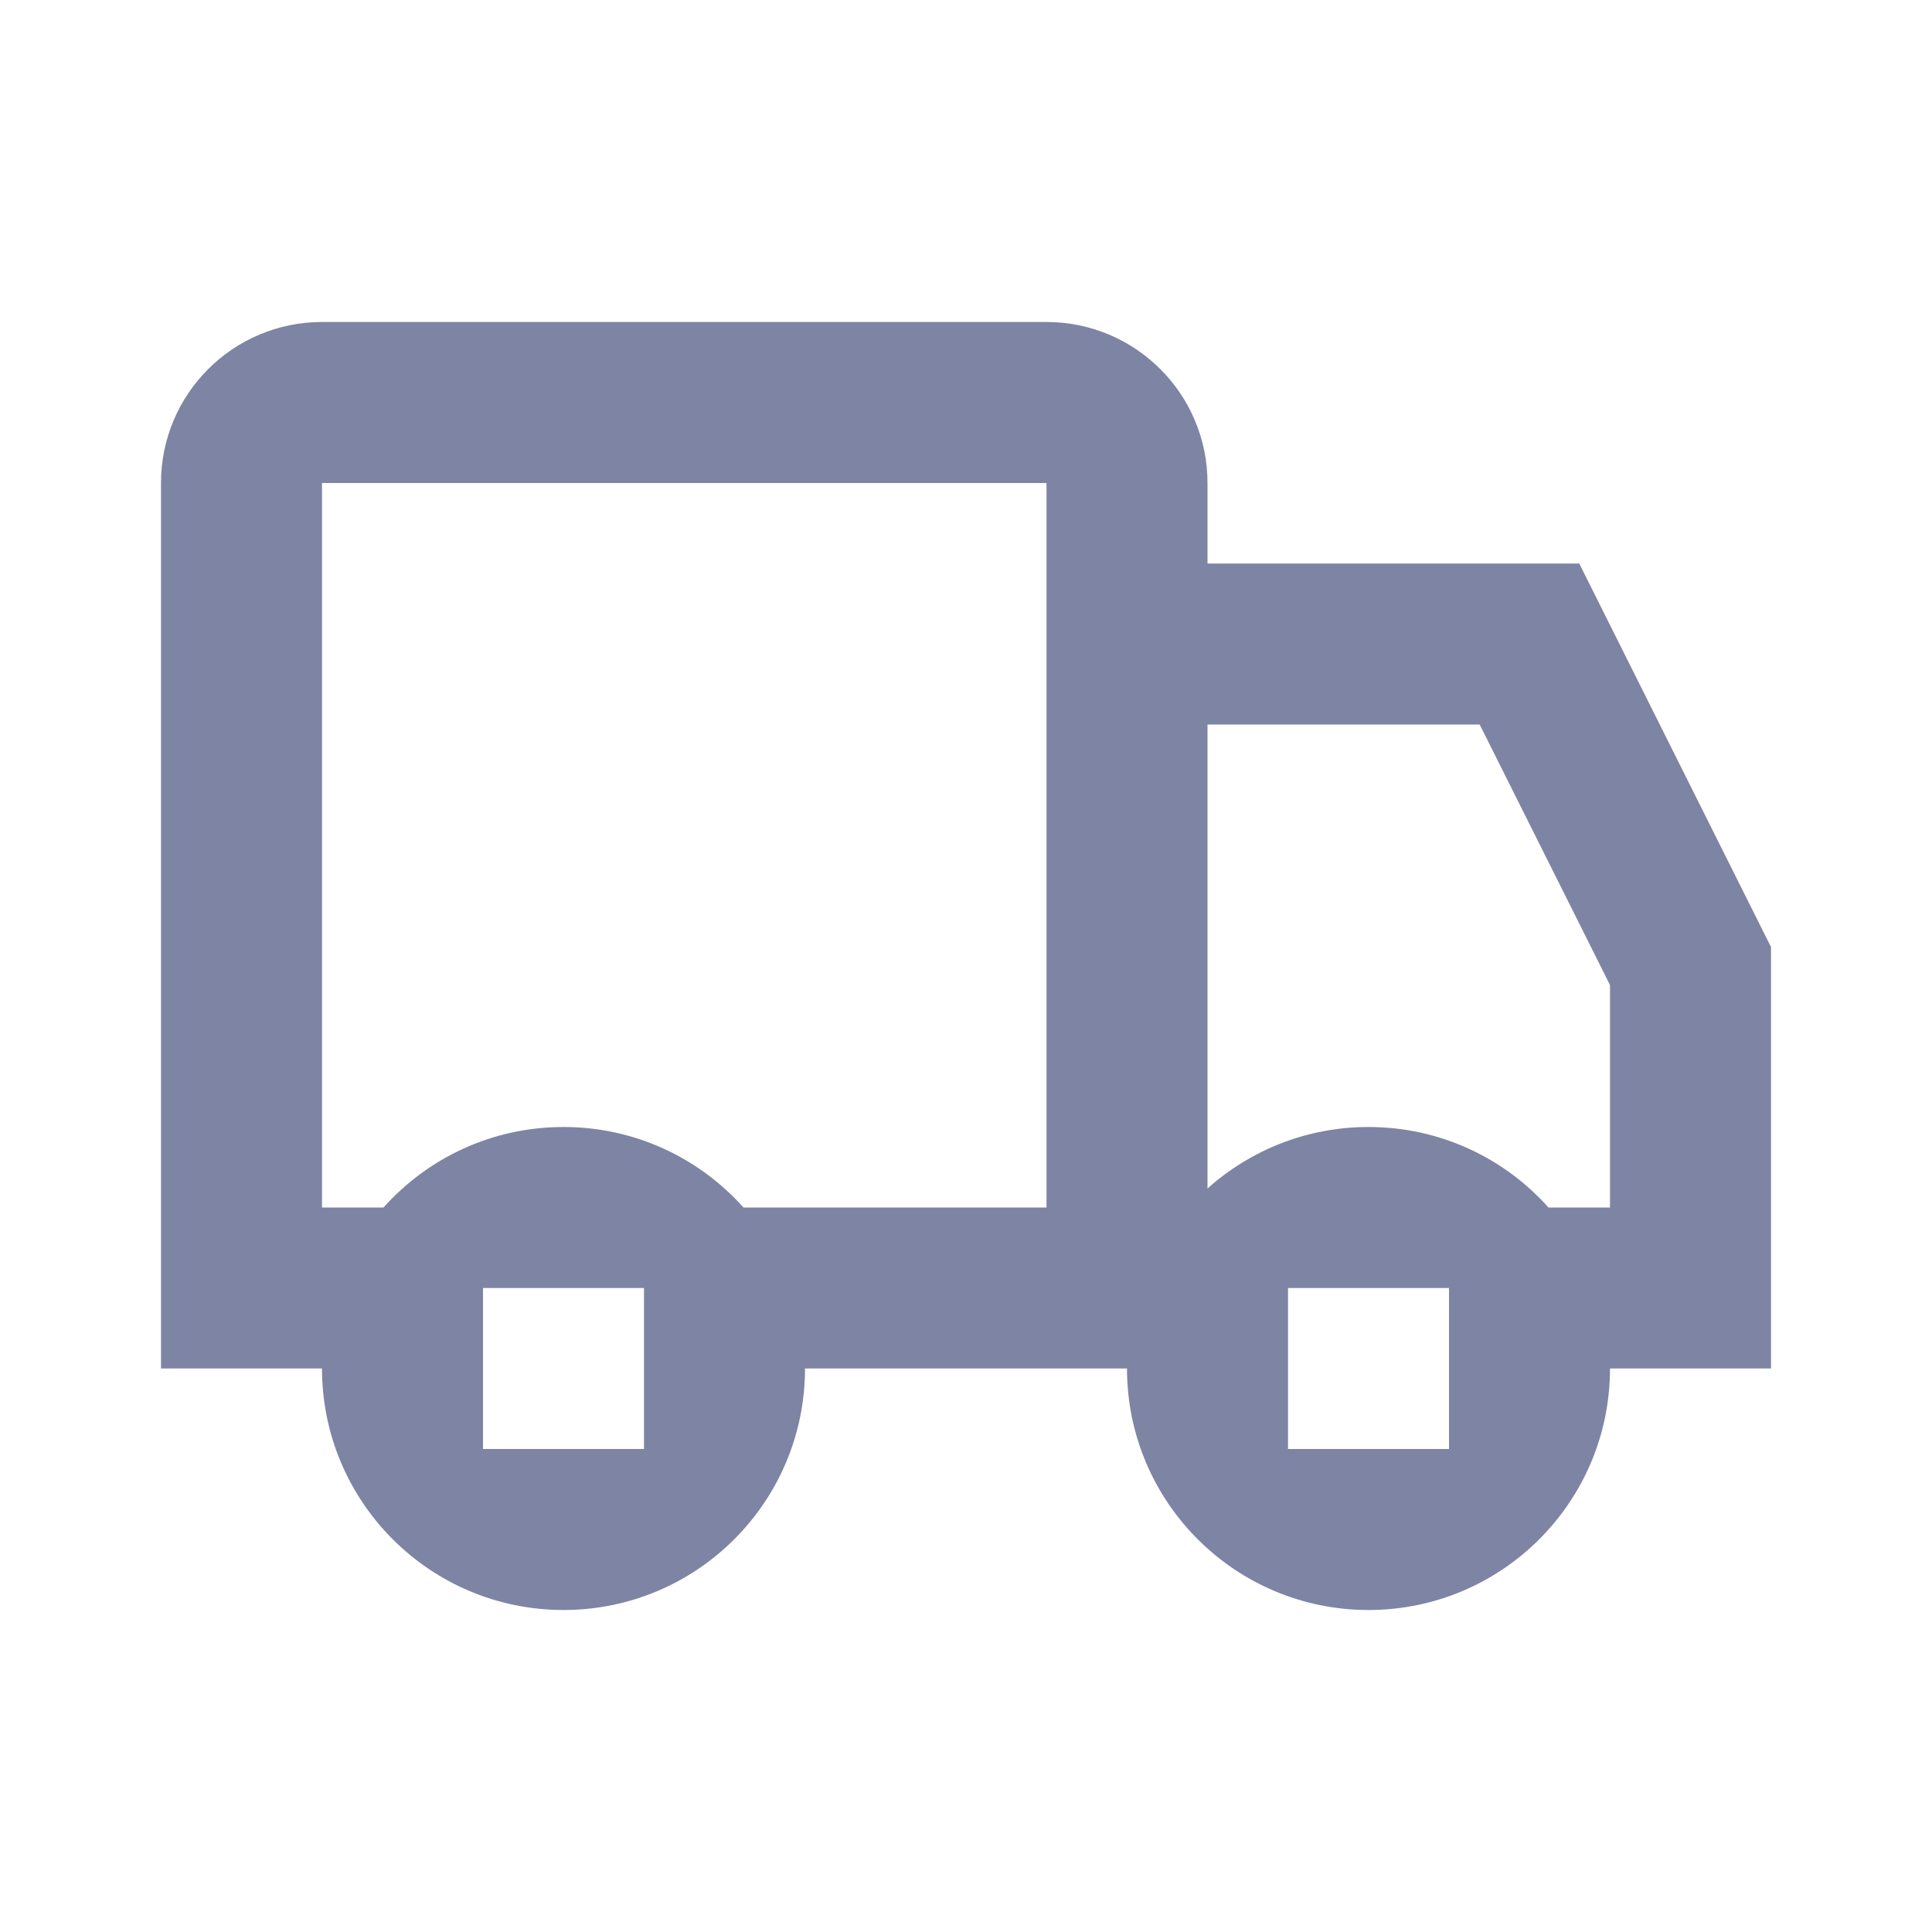
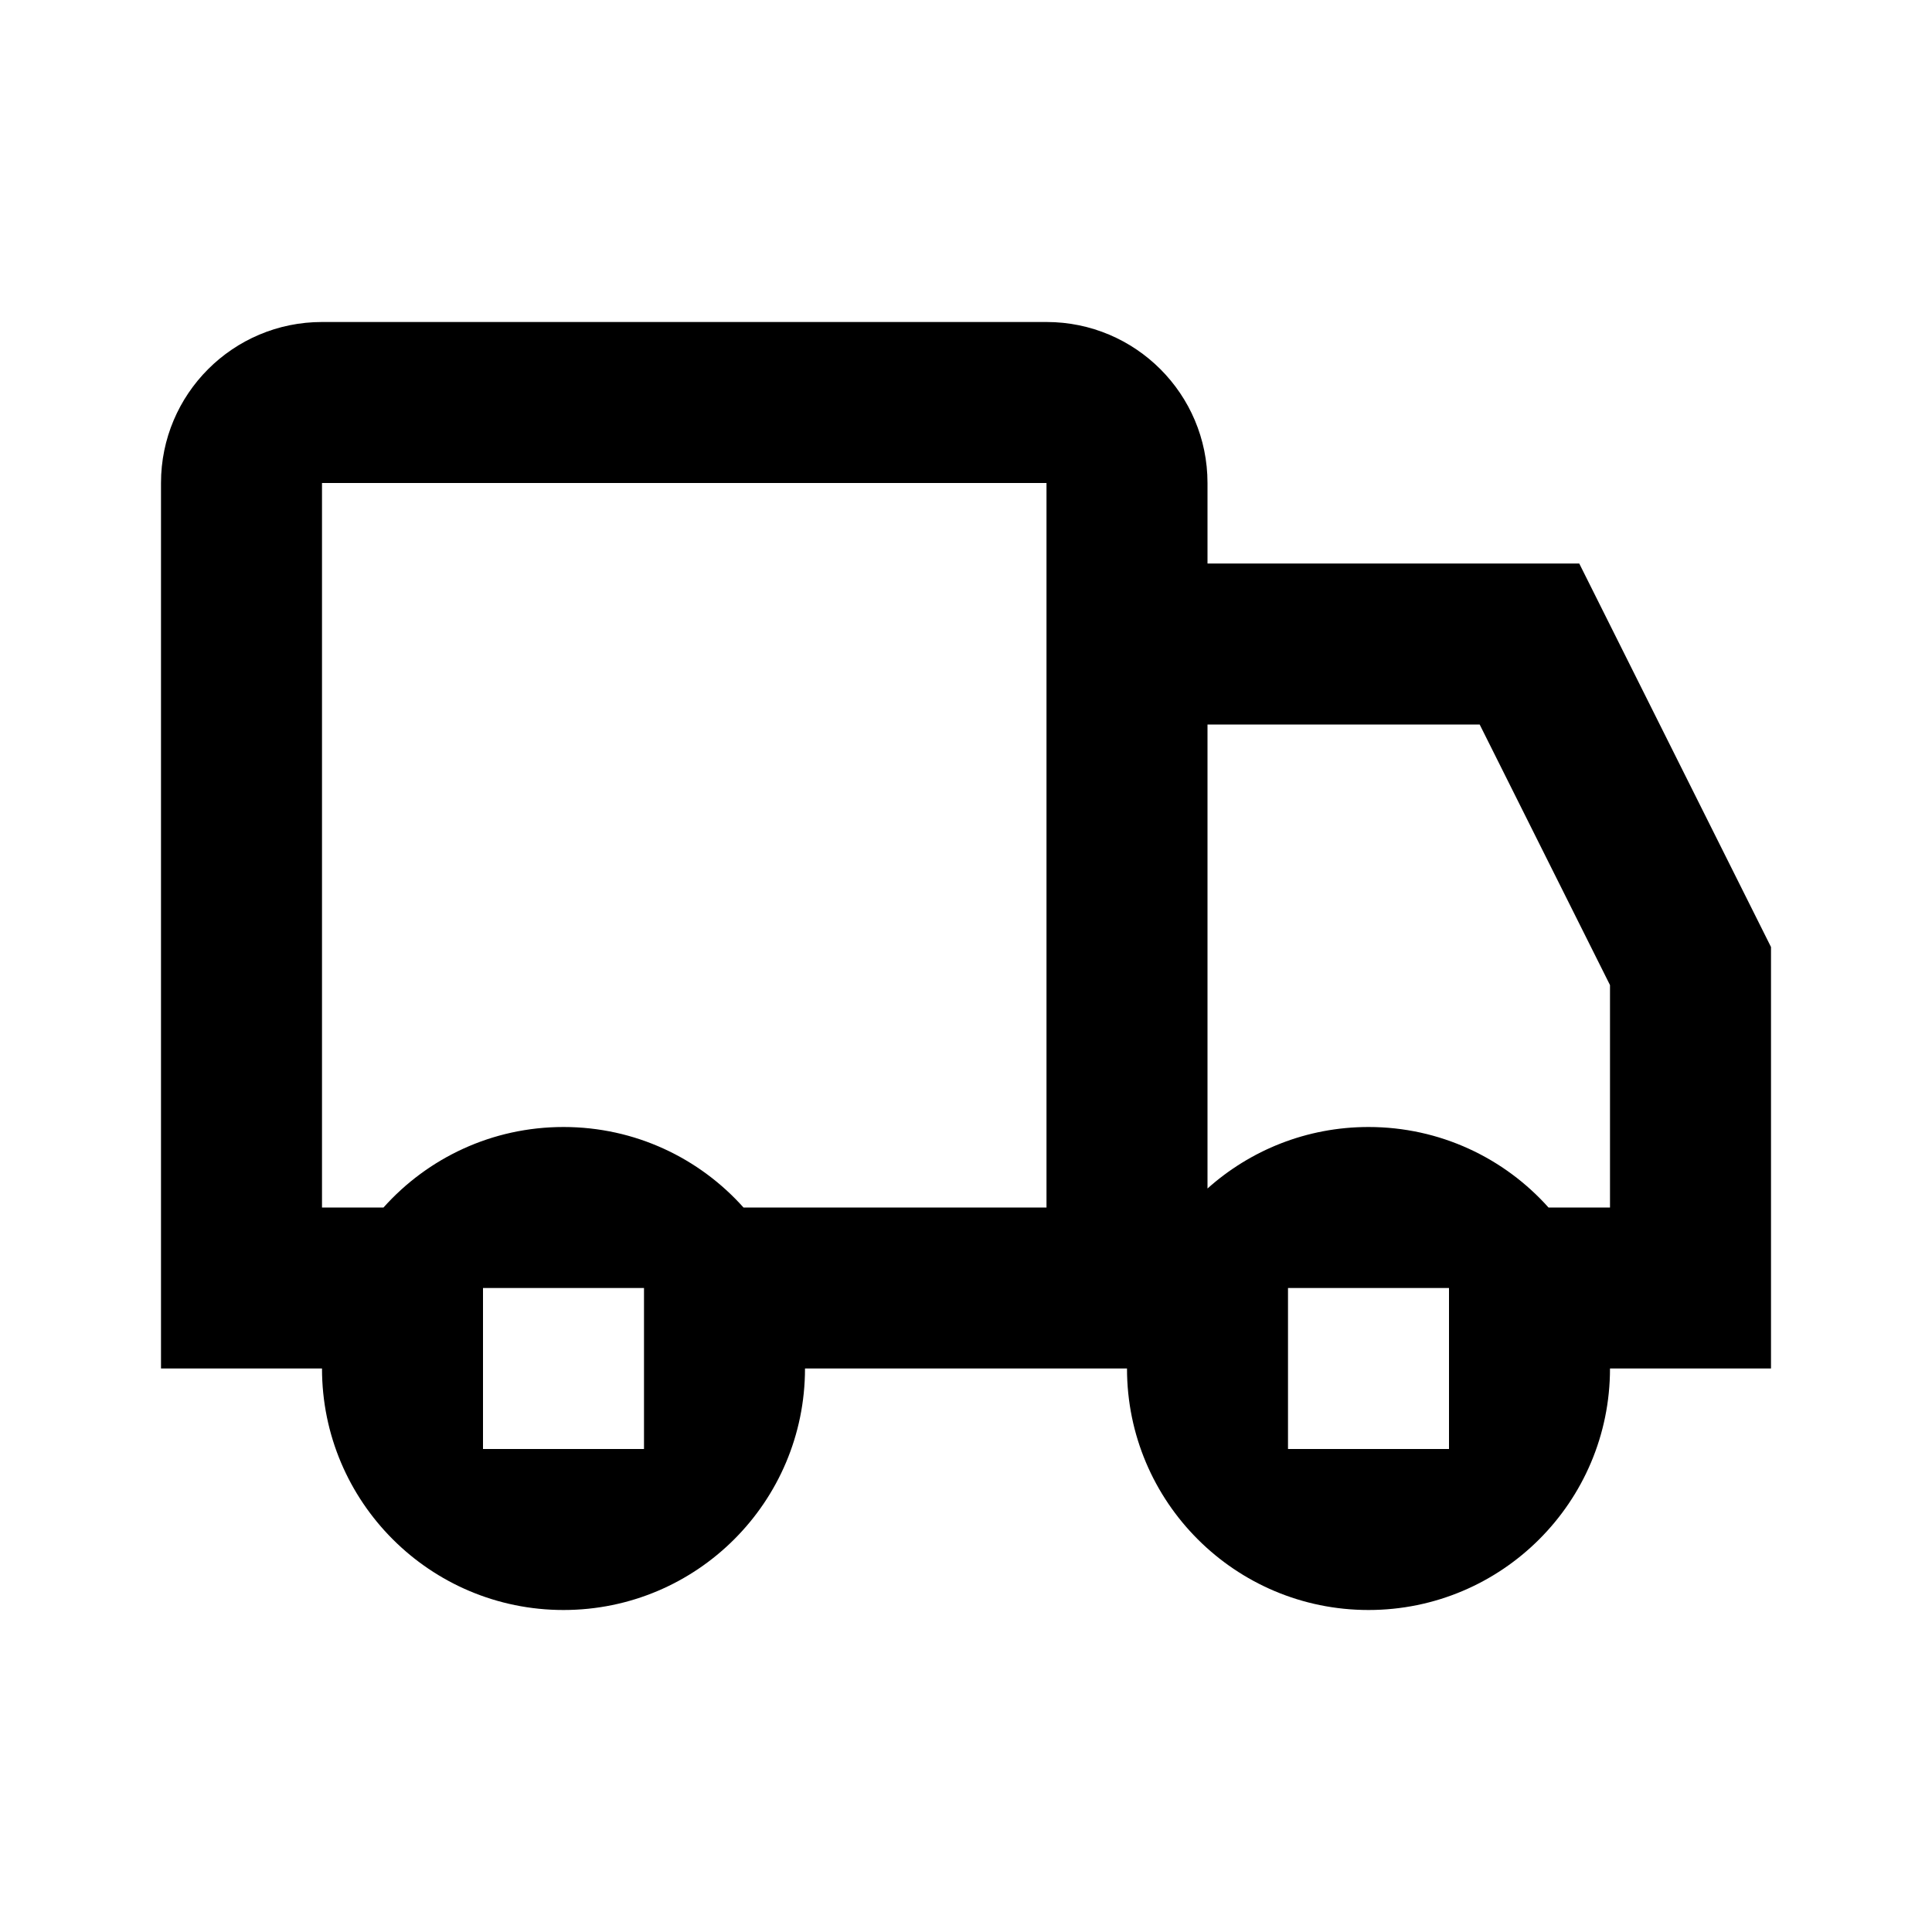
<svg xmlns="http://www.w3.org/2000/svg" width="24" height="24" viewBox="0 0 24 24" fill="none">
-   <path fill-rule="evenodd" clip-rule="evenodd" d="M13 4C14.105 4 15 4.895 15 6V7H19.618L22 11.764V17H20C20 18.657 18.657 20 17 20C15.343 20 14 18.657 14 17H10C10 18.657 8.657 20 7 20C5.343 20 4 18.657 4 17H2V6C2 4.895 2.895 4 4 4H13ZM7 16C6.724 16 6 16 6 16C6 16 6 16.724 6 17C6 17.276 6 18 6 18C6 18 6.724 18 7 18C7.276 18 8 18 8 18C8 18 8 17.276 8 17C8 16.724 8 16 8 16C8 16 7.276 16 7 16ZM17 16C16.745 16 16 16 16 16L16 17C16 17.276 16 18 16 18C16 18 16.724 18 17 18C17.276 18 18 18 18 18C18 18 18 17.276 18 17C18 16.724 18 16 18 16C18 16 17.276 16 17 16ZM13 6H4V15L4.764 15C5.313 14.386 6.111 14 7 14C7.889 14 8.687 14.386 9.236 15L13 15V6ZM18.381 9H15L15 14.764C15.531 14.289 16.232 14 17 14C17.889 14 18.687 14.386 19.236 15L20 15V12.237L18.381 9Z" fill="#7E84A3" />
+   <path fill-rule="evenodd" clip-rule="evenodd" d="M13 4C14.105 4 15 4.895 15 6V7H19.618L22 11.764V17H20C20 18.657 18.657 20 17 20C15.343 20 14 18.657 14 17H10C10 18.657 8.657 20 7 20C5.343 20 4 18.657 4 17H2V6C2 4.895 2.895 4 4 4H13ZM7 16C6.724 16 6 16 6 16C6 16 6 16.724 6 17C6 17.276 6 18 6 18C6 18 6.724 18 7 18C7.276 18 8 18 8 18C8 18 8 17.276 8 17C8 16.724 8 16 8 16C8 16 7.276 16 7 16ZM17 16C16.745 16 16 16 16 16L16 17C16 17.276 16 18 16 18C16 18 16.724 18 17 18C17.276 18 18 18 18 18C18 18 18 17.276 18 17C18 16.724 18 16 18 16C18 16 17.276 16 17 16ZM13 6H4V15L4.764 15C5.313 14.386 6.111 14 7 14C7.889 14 8.687 14.386 9.236 15L13 15V6ZM18.381 9H15L15 14.764C15.531 14.289 16.232 14 17 14C17.889 14 18.687 14.386 19.236 15L20 15V12.237L18.381 9Z" fill="#000000" />
</svg>
